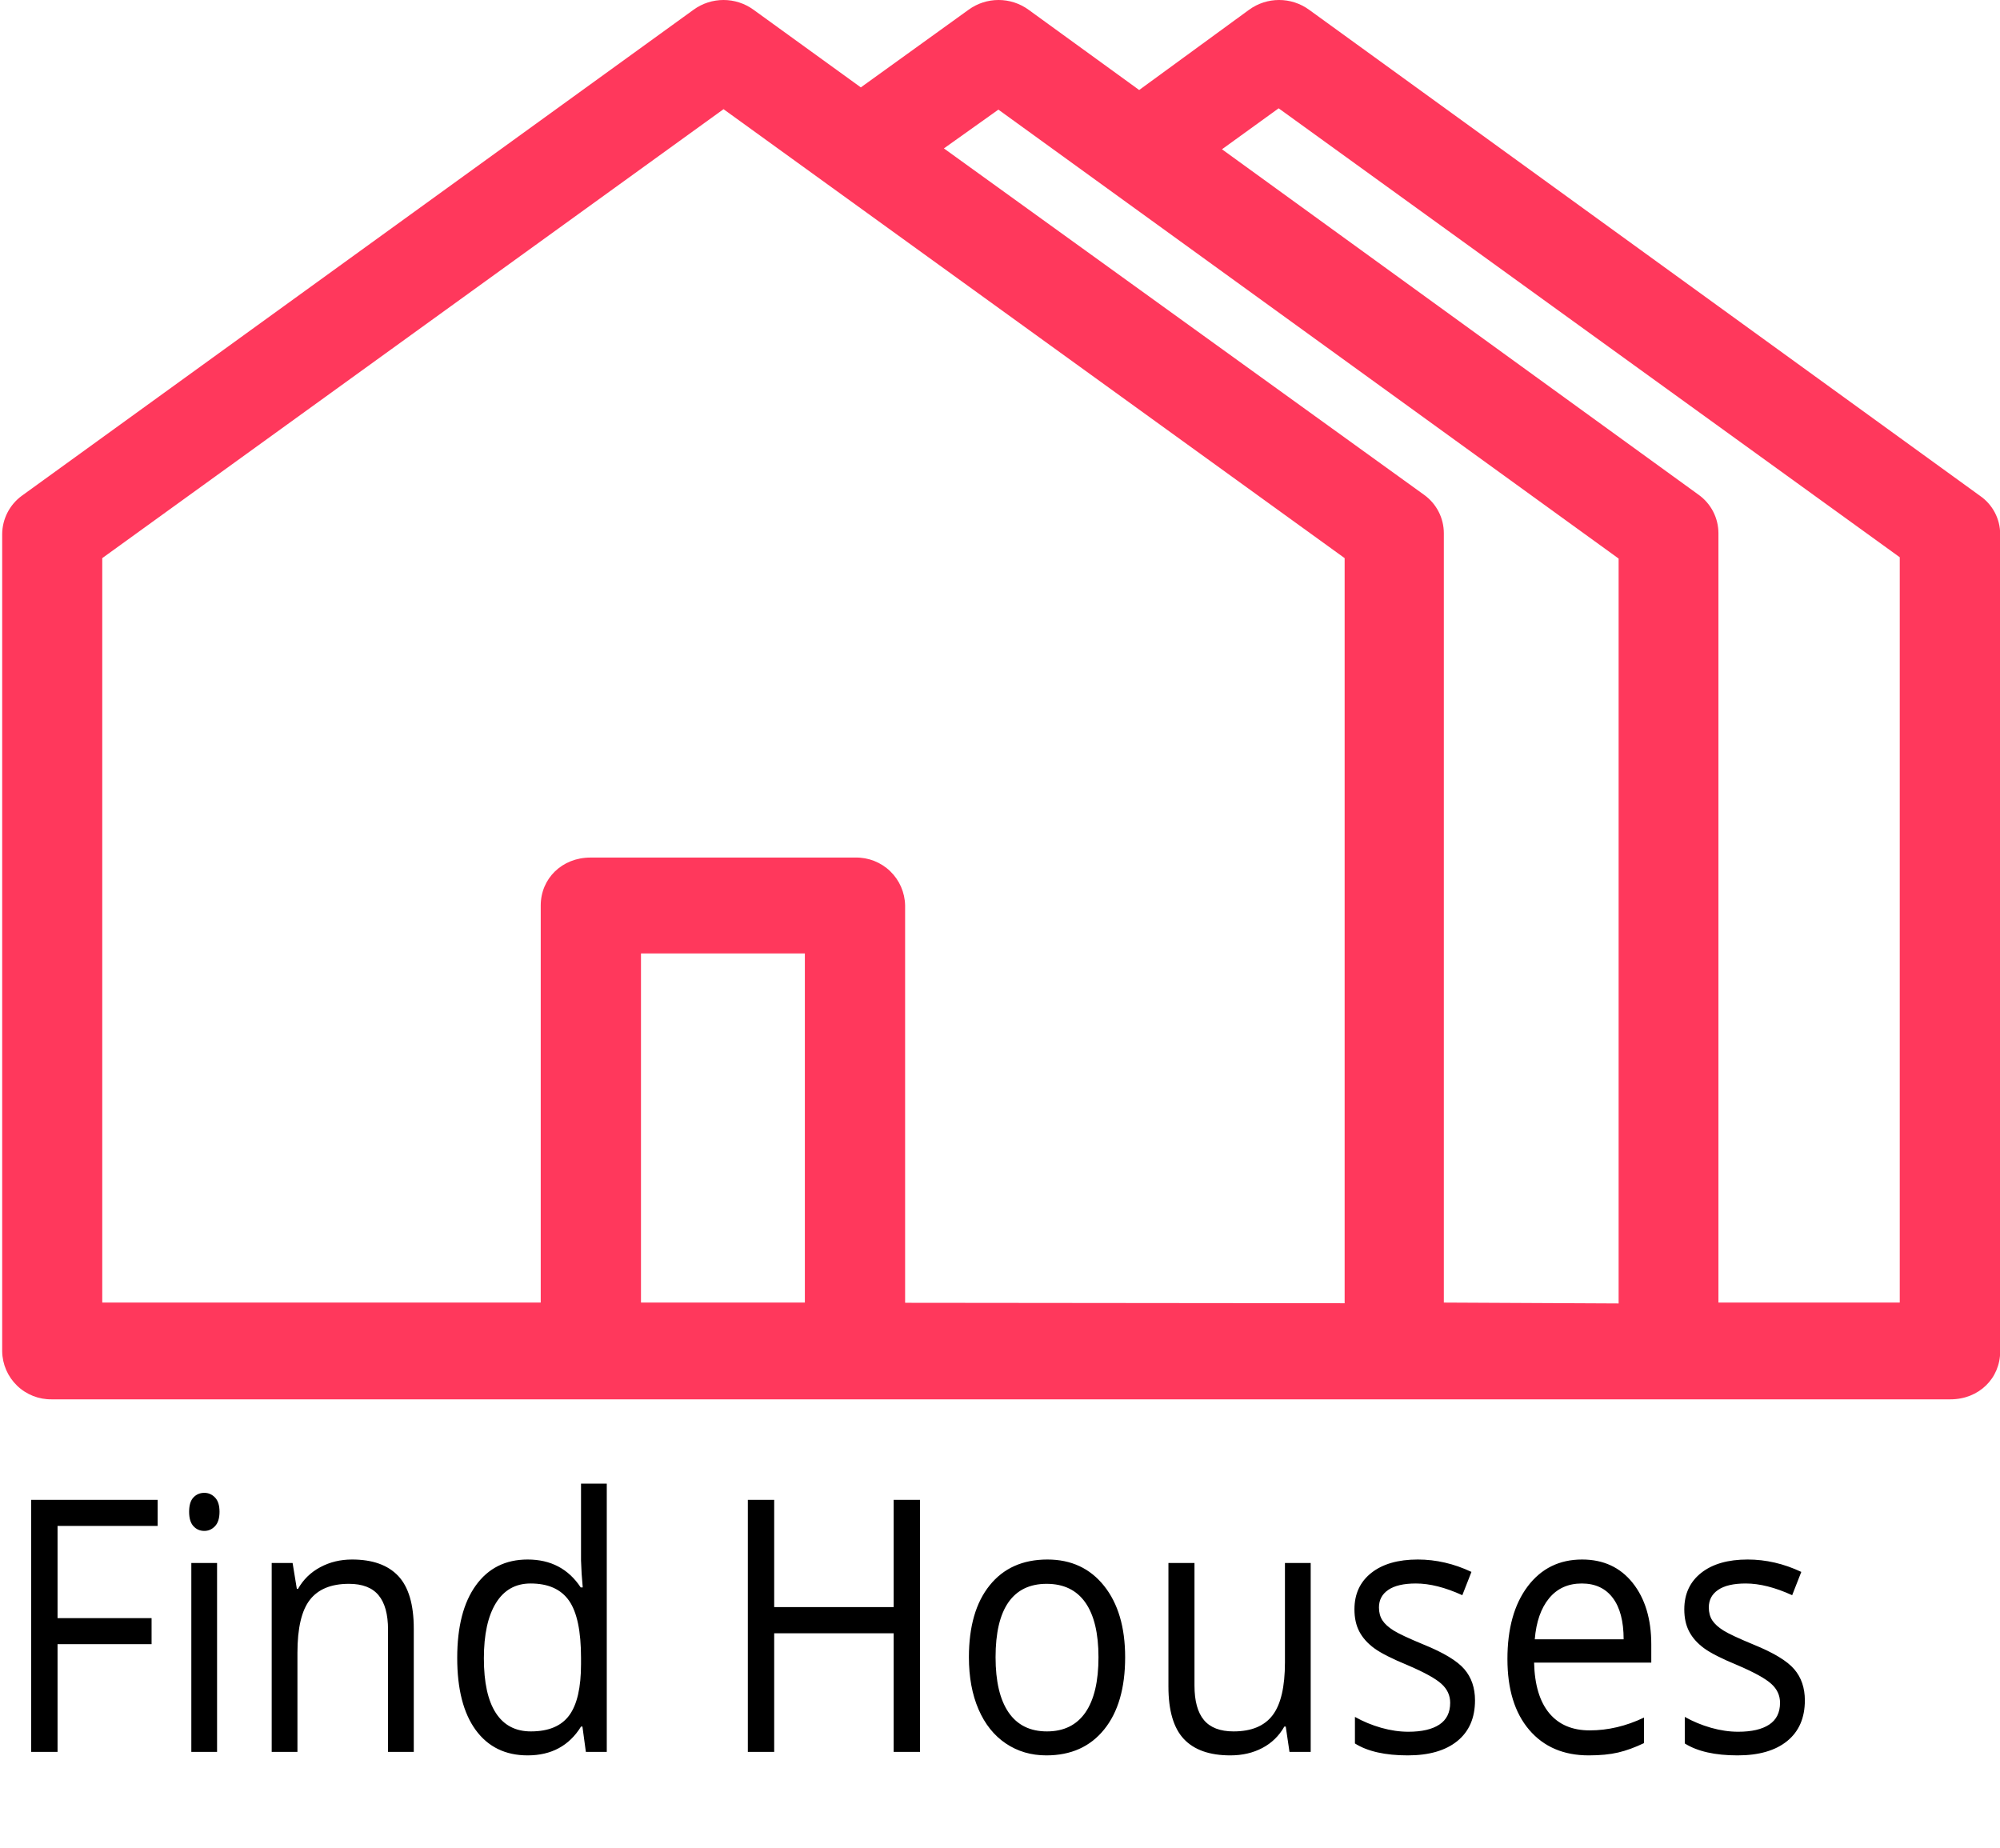
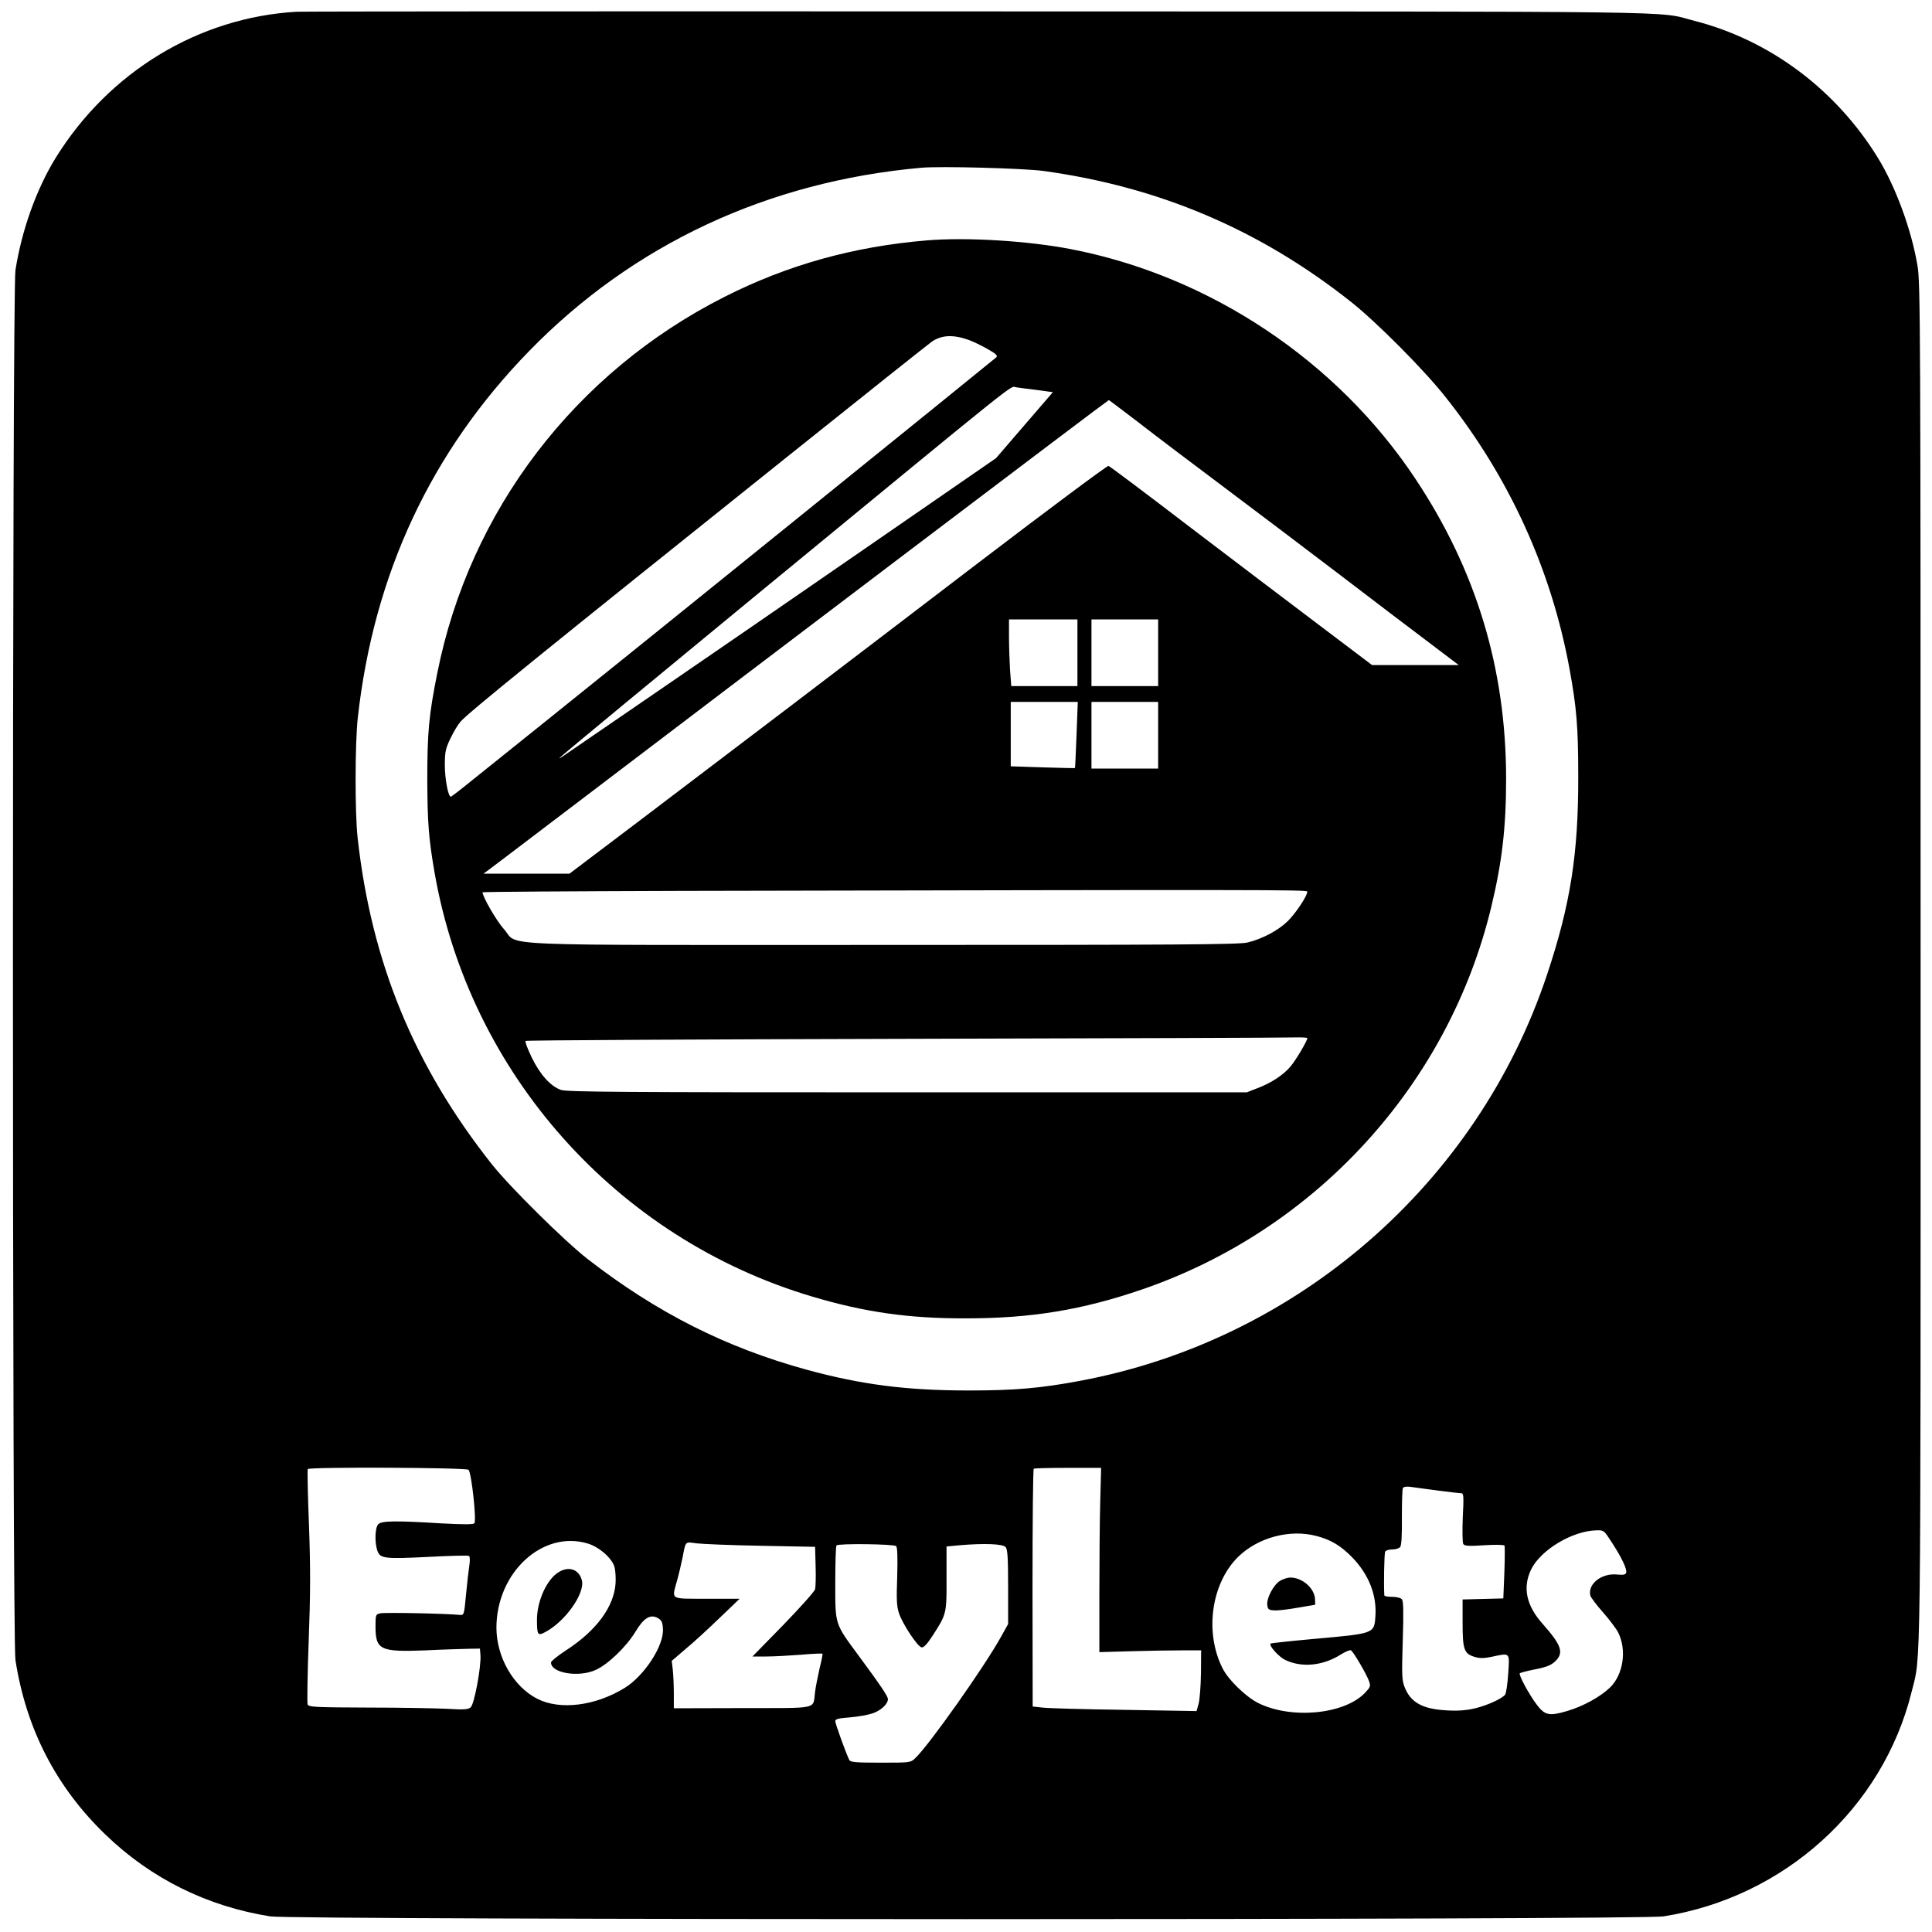
- <svg xmlns="http://www.w3.org/2000/svg" viewBox="0 0 458.86 423.89">
-   <defs>
-     <style>.cls-1{fill:#ff385c;}.cls-2{isolation:isolate;font-size:81px;font-family:OpenSans, Open Sans;}</style>
-   </defs>
-   <g id="Capa_2" data-name="Capa 2">
-     <g id="Capa_1-2" data-name="Capa 1">
-       <path class="cls-1" d="M454.26,113.75,300.36,2.25a11.7,11.7,0,0,0-13.8,0l-25.2,18.4L236,2.25a11.7,11.7,0,0,0-13.8,0l-24.7,17.8-24.6-17.8a11.7,11.7,0,0,0-13.8,0L5,113.75a11,11,0,0,0-4.5,8.8v187.5a11.19,11.19,0,0,0,11.4,11h435.6c6.5,0,11.4-4.8,11.4-11V122.55A10.68,10.68,0,0,0,454.26,113.75Zm-18.4,185.1h-41.6V122.35a10.85,10.85,0,0,0-4.5-8.8l-109.4-79.3,13-9.4,142.5,103Zm-104.6,0V122.35a10.85,10.85,0,0,0-4.5-8.8l-110.2-79.5,12.5-8.9,142.3,103v170.9l-40.1-.2Zm-146.6,0h-37.6v-80.1h37.6Zm23,0v-91.1a11.19,11.19,0,0,0-11.4-11h-60.8c-6.5,0-11.4,4.8-11.4,11v91.1H23.46V128.05L166,25.05l142.5,103V299l-100.8-.1Z" />
-       <text class="cls-2" transform="translate(0 401.94) scale(0.9 1)">Find Houses</text>
-     </g>
+ <svg xmlns="http://www.w3.org/2000/svg" version="1.0" width="1101pt" height="1101pt" viewBox="0 0 1101 1101" preserveAspectRatio="xMidYMid meet">
+   <g transform="translate(0,1101) scale(0.1,-0.1)" fill="#000000" stroke="none">
+     <path d="M1690 10943 c-558 -32 -1069 -342 -1373 -833 -110 -179 -193 -411 -229 -640 -19 -126 -19 -7794 0 -7920 61 -393 232 -724 513 -995 260 -251 580 -409 939 -466 126 -21 7814 -21 7940 0 689 109 1250 617 1414 1280 54 218 51 -30 51 4146 0 3670 -1 3886 -18 3983 -35 206 -125 449 -225 612 -240 390 -616 671 -1045 781 -226 58 99 53 -4082 54 -2106 1 -3855 0 -3885 -2z m4255 -907 c662 -91 1235 -335 1755 -747 145 -115 417 -388 538 -542 363 -457 602 -982 706 -1547 41 -224 50 -333 50 -615 1 -439 -44 -729 -178 -1130 -397 -1191 -1424 -2083 -2661 -2314 -224 -42 -370 -55 -635 -55 -353 0 -610 33 -922 118 -462 127 -853 324 -1248 630 -131 102 -442 409 -547 541 -443 560 -686 1150 -765 1860 -16 145 -15 540 1 685 91 817 416 1514 976 2089 592 608 1360 967 2235 1045 110 10 580 -3 695 -18z m-3275 -7402 c17 -17 47 -291 33 -305 -7 -7 -64 -7 -194 0 -259 16 -334 14 -353 -5 -19 -18 -22 -105 -5 -152 15 -44 41 -47 297 -34 118 6 219 9 225 5 5 -3 6 -25 2 -52 -4 -25 -13 -100 -19 -166 -11 -119 -12 -120 -36 -118 -75 8 -431 15 -454 9 -25 -6 -26 -9 -26 -74 0 -135 26 -147 285 -137 99 5 209 8 245 9 l65 1 3 -37 c5 -64 -35 -281 -56 -298 -15 -12 -38 -14 -133 -8 -62 3 -266 7 -452 7 -305 1 -338 3 -344 18 -3 9 -1 170 6 357 10 266 11 410 2 659 -7 174 -10 321 -7 325 8 13 903 9 916 -4z m3600 -179 c-3 -105 -5 -341 -5 -525 l0 -335 180 5 c99 3 230 5 290 5 l110 0 -1 -130 c-1 -71 -7 -149 -13 -173 l-12 -43 -412 7 c-227 3 -437 9 -467 13 l-55 6 -1 675 c0 371 3 677 7 680 4 3 92 5 196 5 l188 0 -5 -190z m1930 60 c63 -8 121 -15 129 -15 12 0 13 -22 7 -137 -3 -78 -2 -144 3 -152 7 -11 30 -13 119 -7 61 4 113 3 116 -2 2 -4 2 -74 -1 -155 l-6 -146 -116 -3 -116 -3 0 -131 c0 -154 8 -178 68 -196 29 -9 52 -9 96 0 109 23 104 28 96 -95 -4 -60 -12 -114 -18 -121 -19 -23 -104 -62 -174 -78 -47 -11 -96 -15 -158 -11 -138 7 -207 45 -241 134 -15 38 -16 71 -10 264 5 164 4 224 -5 235 -7 8 -29 14 -55 14 -24 0 -44 3 -45 8 -4 52 -1 241 5 250 4 7 22 12 40 12 19 0 39 6 45 14 8 9 11 66 10 169 0 86 2 161 6 167 5 8 22 10 49 6 22 -3 93 -13 156 -21z m984 -293 c59 -90 90 -157 83 -175 -4 -11 -16 -13 -50 -10 -89 10 -170 -53 -154 -120 4 -12 36 -55 72 -95 35 -40 74 -91 86 -114 51 -100 30 -241 -46 -315 -56 -53 -151 -106 -242 -133 -103 -31 -129 -26 -175 35 -44 58 -105 171 -97 179 3 4 43 14 88 23 62 12 90 23 112 44 53 49 39 92 -69 214 -94 105 -116 207 -67 310 54 112 235 221 373 224 42 1 43 0 86 -67z m-1679 34 c80 -21 136 -55 200 -120 95 -98 142 -215 133 -338 -7 -98 -5 -97 -353 -128 -132 -12 -242 -24 -244 -26 -12 -11 46 -76 84 -94 94 -45 215 -33 317 32 26 16 52 27 57 23 14 -8 90 -138 103 -176 10 -28 7 -34 -23 -66 -119 -124 -423 -152 -611 -57 -70 36 -169 132 -201 197 -103 204 -65 481 87 633 113 112 297 162 451 120z m-4156 -42 c64 -19 135 -80 152 -131 6 -19 9 -63 7 -96 -9 -134 -110 -270 -281 -381 -48 -31 -87 -63 -87 -70 0 -61 159 -87 256 -42 70 32 173 132 224 215 48 81 86 104 129 80 21 -12 27 -23 29 -62 6 -95 -106 -267 -218 -336 -167 -103 -369 -128 -498 -62 -137 70 -233 238 -233 406 1 314 263 556 520 479z m986 -13 l310 -6 3 -110 c2 -60 0 -120 -3 -132 -3 -12 -84 -103 -181 -203 l-176 -180 78 0 c44 0 133 5 198 10 66 6 121 8 123 6 2 -2 -5 -39 -16 -82 -10 -44 -22 -104 -26 -134 -14 -104 32 -93 -413 -94 l-392 -1 0 85 c0 47 -3 108 -6 135 l-6 50 78 67 c44 36 131 116 194 177 l115 110 -187 0 c-216 1 -200 -9 -169 106 11 39 24 97 31 130 18 94 13 89 78 80 31 -4 197 -11 367 -14z m772 -2 c7 -7 9 -62 6 -173 -5 -135 -3 -171 11 -212 21 -61 105 -188 128 -192 12 -2 31 18 63 67 79 123 80 124 79 327 l0 181 74 7 c143 12 248 8 263 -11 11 -12 14 -63 14 -227 l0 -211 -39 -70 c-92 -168 -414 -624 -491 -695 -26 -25 -29 -25 -197 -25 -142 0 -172 3 -178 15 -18 36 -80 207 -80 221 0 13 17 17 83 22 46 4 104 14 130 23 47 16 87 53 87 81 0 16 -37 72 -167 248 -137 186 -133 173 -133 415 0 114 3 210 7 213 11 12 328 8 340 -4z" />
+     <path d="M5281 9640 c-418 -35 -793 -140 -1151 -321 -853 -431 -1454 -1219 -1638 -2145 -48 -239 -57 -337 -57 -609 1 -242 8 -334 41 -525 199 -1146 1037 -2088 2153 -2419 299 -89 550 -125 876 -124 372 0 663 48 1004 165 990 340 1745 1167 1989 2178 62 258 85 454 85 735 -1 625 -170 1184 -516 1705 -446 673 -1172 1157 -1963 1310 -248 48 -597 69 -823 50z m239 -567 c25 -9 73 -32 108 -52 48 -27 59 -38 50 -47 -33 -29 -2123 -1718 -2563 -2070 -165 -132 -354 -284 -420 -337 -65 -53 -122 -97 -126 -97 -15 0 -34 101 -34 180 0 74 4 93 31 150 17 36 43 80 58 97 40 48 481 405 1861 1509 441 353 813 649 828 659 56 36 119 39 207 8z m393 -286 l87 -12 -162 -188 -162 -188 -736 -508 c-404 -279 -944 -651 -1200 -826 -256 -175 -487 -334 -515 -353 -27 -19 -43 -28 -35 -20 14 15 606 504 1130 935 1546 1271 1432 1180 1470 1176 19 -3 74 -10 123 -16z m576 -185 c91 -71 312 -238 491 -372 179 -134 476 -359 660 -499 184 -141 411 -313 504 -383 l169 -128 -247 0 -247 0 -307 232 c-169 127 -504 382 -745 565 -240 184 -443 336 -450 338 -6 3 -336 -243 -732 -545 -852 -651 -1381 -1053 -1934 -1472 l-406 -307 -245 0 -245 0 30 22 c16 12 175 132 352 267 1249 950 3175 2409 3182 2410 2 0 78 -58 170 -128z m-349 -1312 l0 -190 -189 0 -188 0 -7 92 c-3 50 -6 135 -6 190 l0 98 195 0 195 0 0 -190z m460 0 l0 -190 -190 0 -190 0 0 190 0 190 190 0 190 0 0 -190z m-465 -467 c-4 -104 -8 -189 -9 -190 -1 -1 -84 1 -184 4 l-182 6 0 184 0 183 191 0 191 0 -7 -187z m465 -3 l0 -190 -190 0 -190 0 0 190 0 190 190 0 190 0 0 -190z m850 -891 c0 -25 -65 -122 -111 -168 -54 -53 -144 -101 -229 -122 -46 -12 -402 -14 -2075 -14 -2303 0 -2072 -10 -2164 91 -40 44 -121 183 -121 209 0 3 503 6 1118 8 3357 7 3582 7 3582 -4z m0 -835 c0 -16 -66 -127 -96 -162 -41 -49 -112 -95 -190 -124 l-59 -23 -1935 0 c-1619 0 -1941 2 -1974 14 -59 21 -119 88 -166 185 -23 48 -39 90 -35 94 4 4 977 9 2163 12 1186 3 2187 6 2225 8 37 1 67 -1 67 -4z" />
+     <path d="M7294 2001 c-37 -23 -77 -99 -72 -138 3 -24 8 -28 38 -30 19 -2 80 5 135 15 l100 17 -1 32 c-3 62 -72 123 -141 123 -15 0 -42 -9 -59 -19z" />
+     <path d="M3184 2051 c-68 -41 -124 -165 -124 -272 0 -85 5 -92 43 -72 115 58 232 222 213 297 -16 62 -73 83 -132 47z" />
  </g>
</svg>
